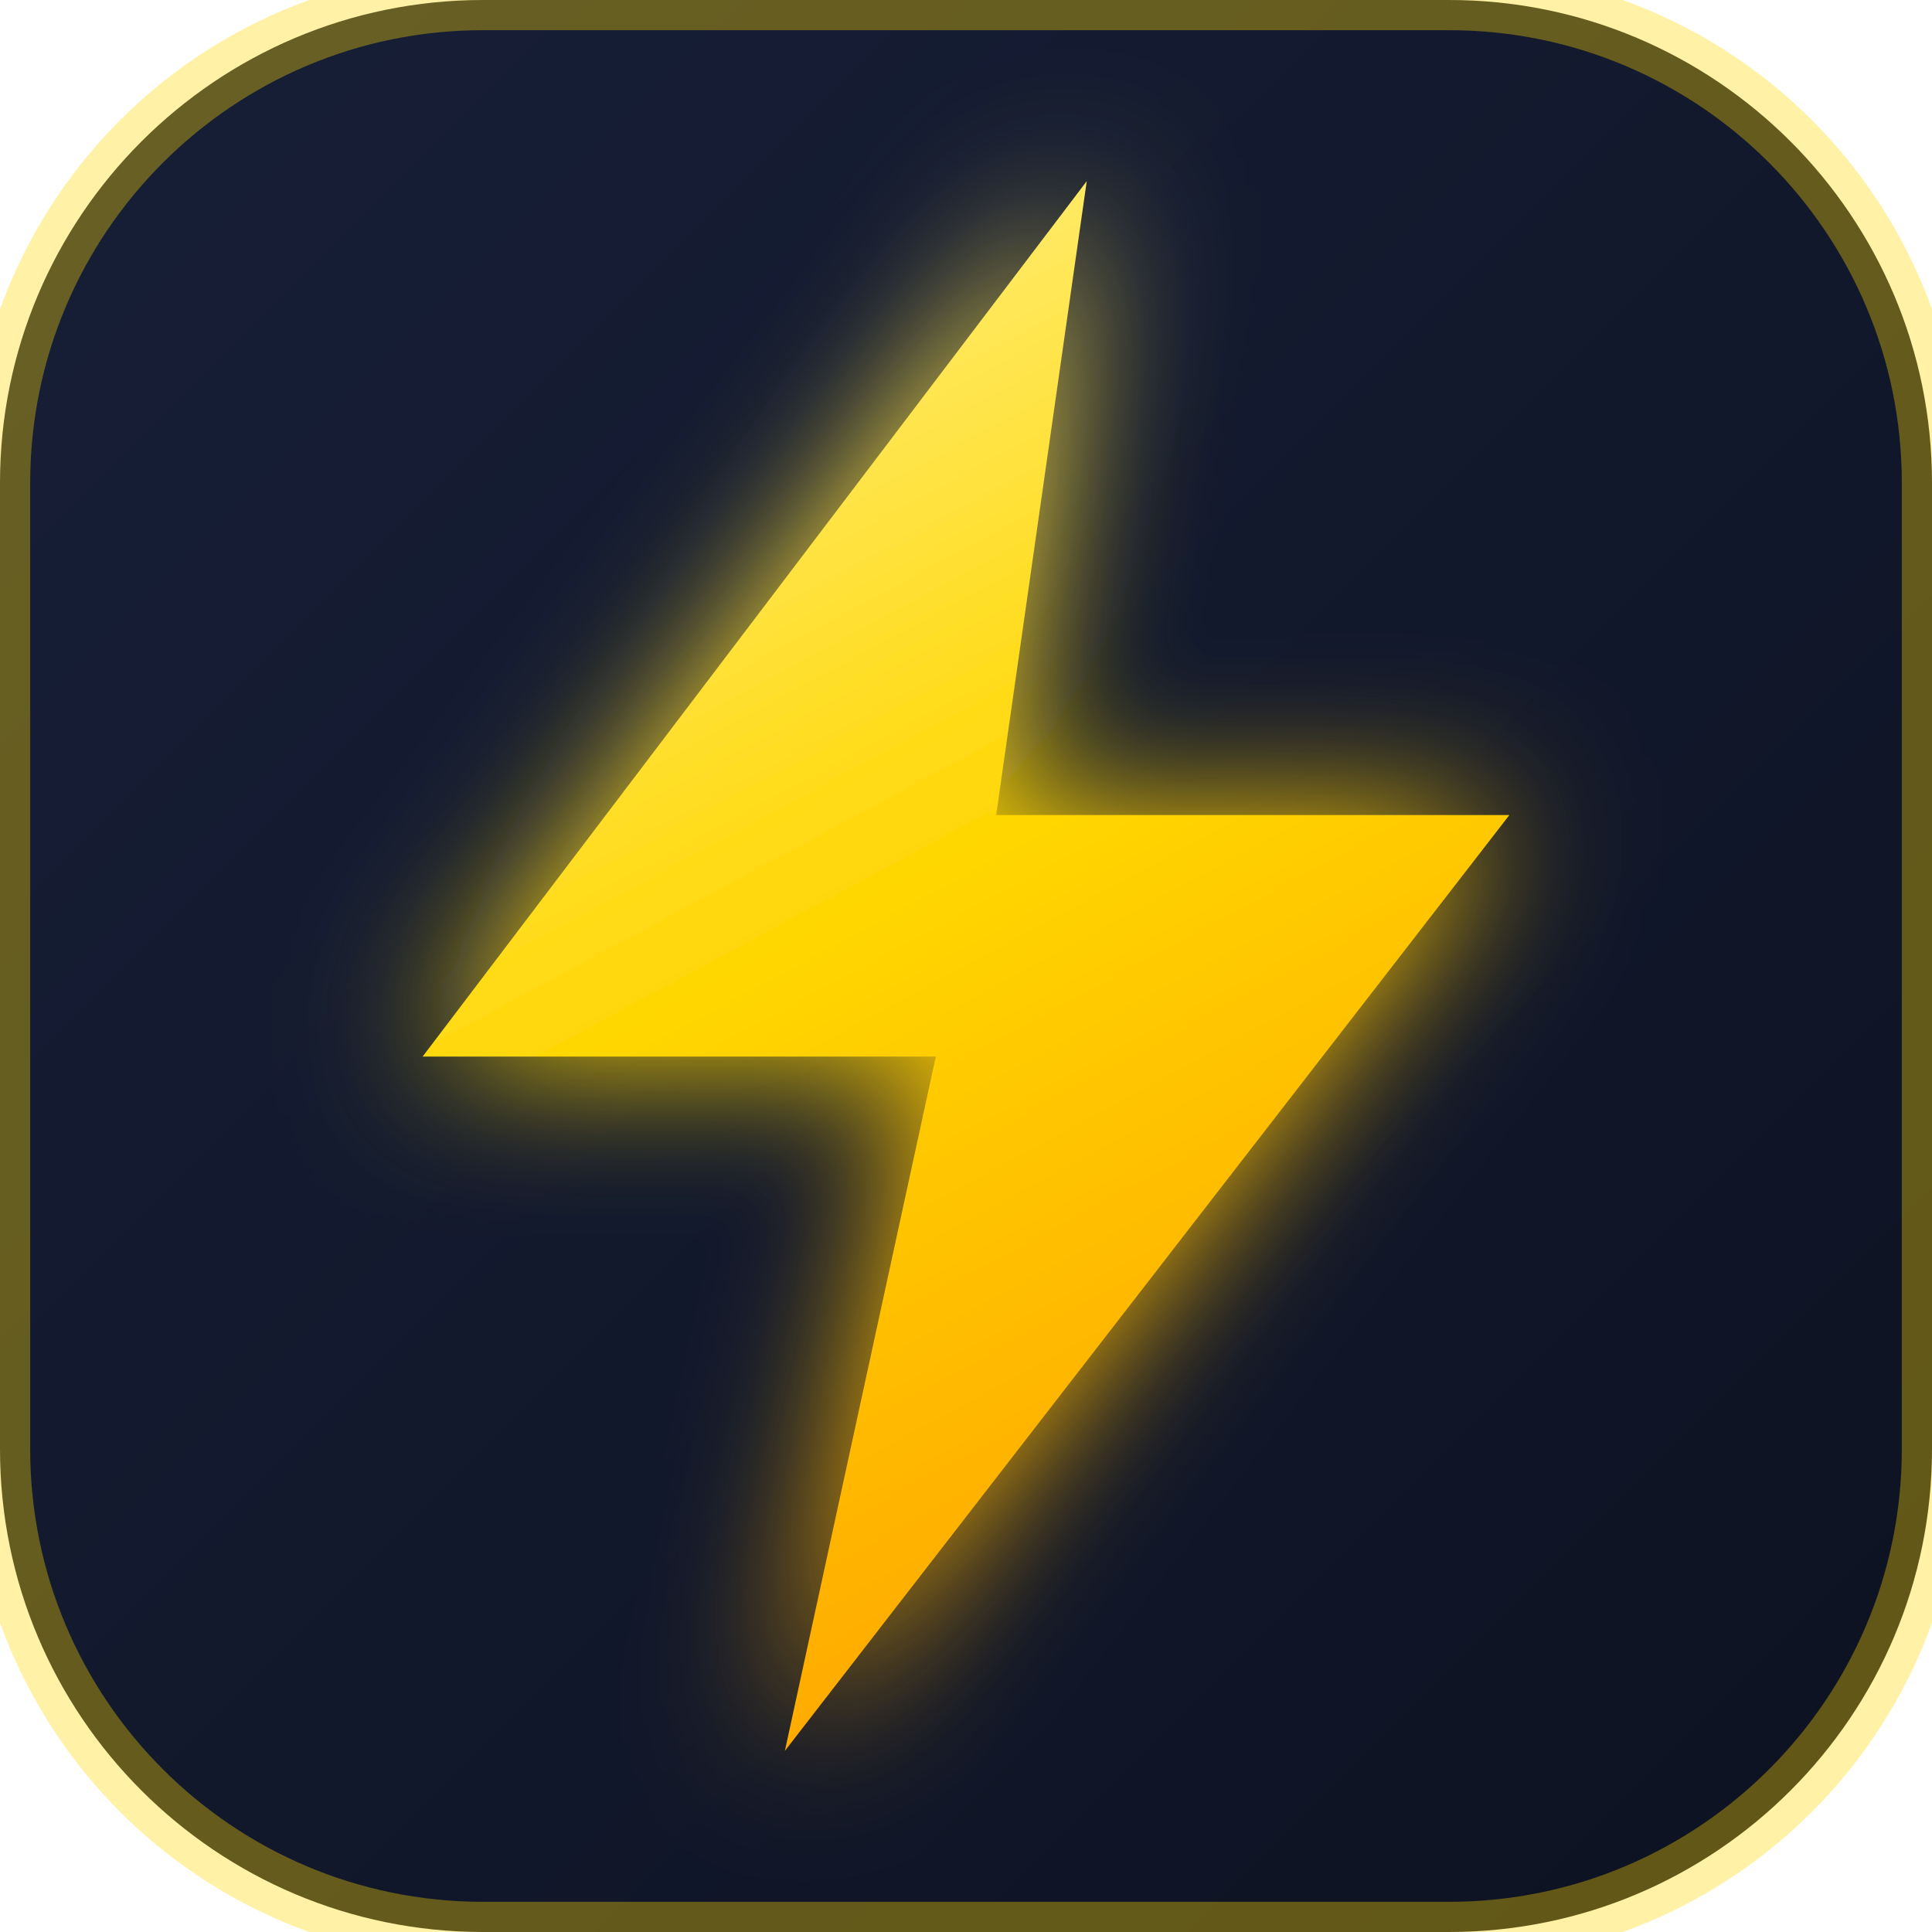
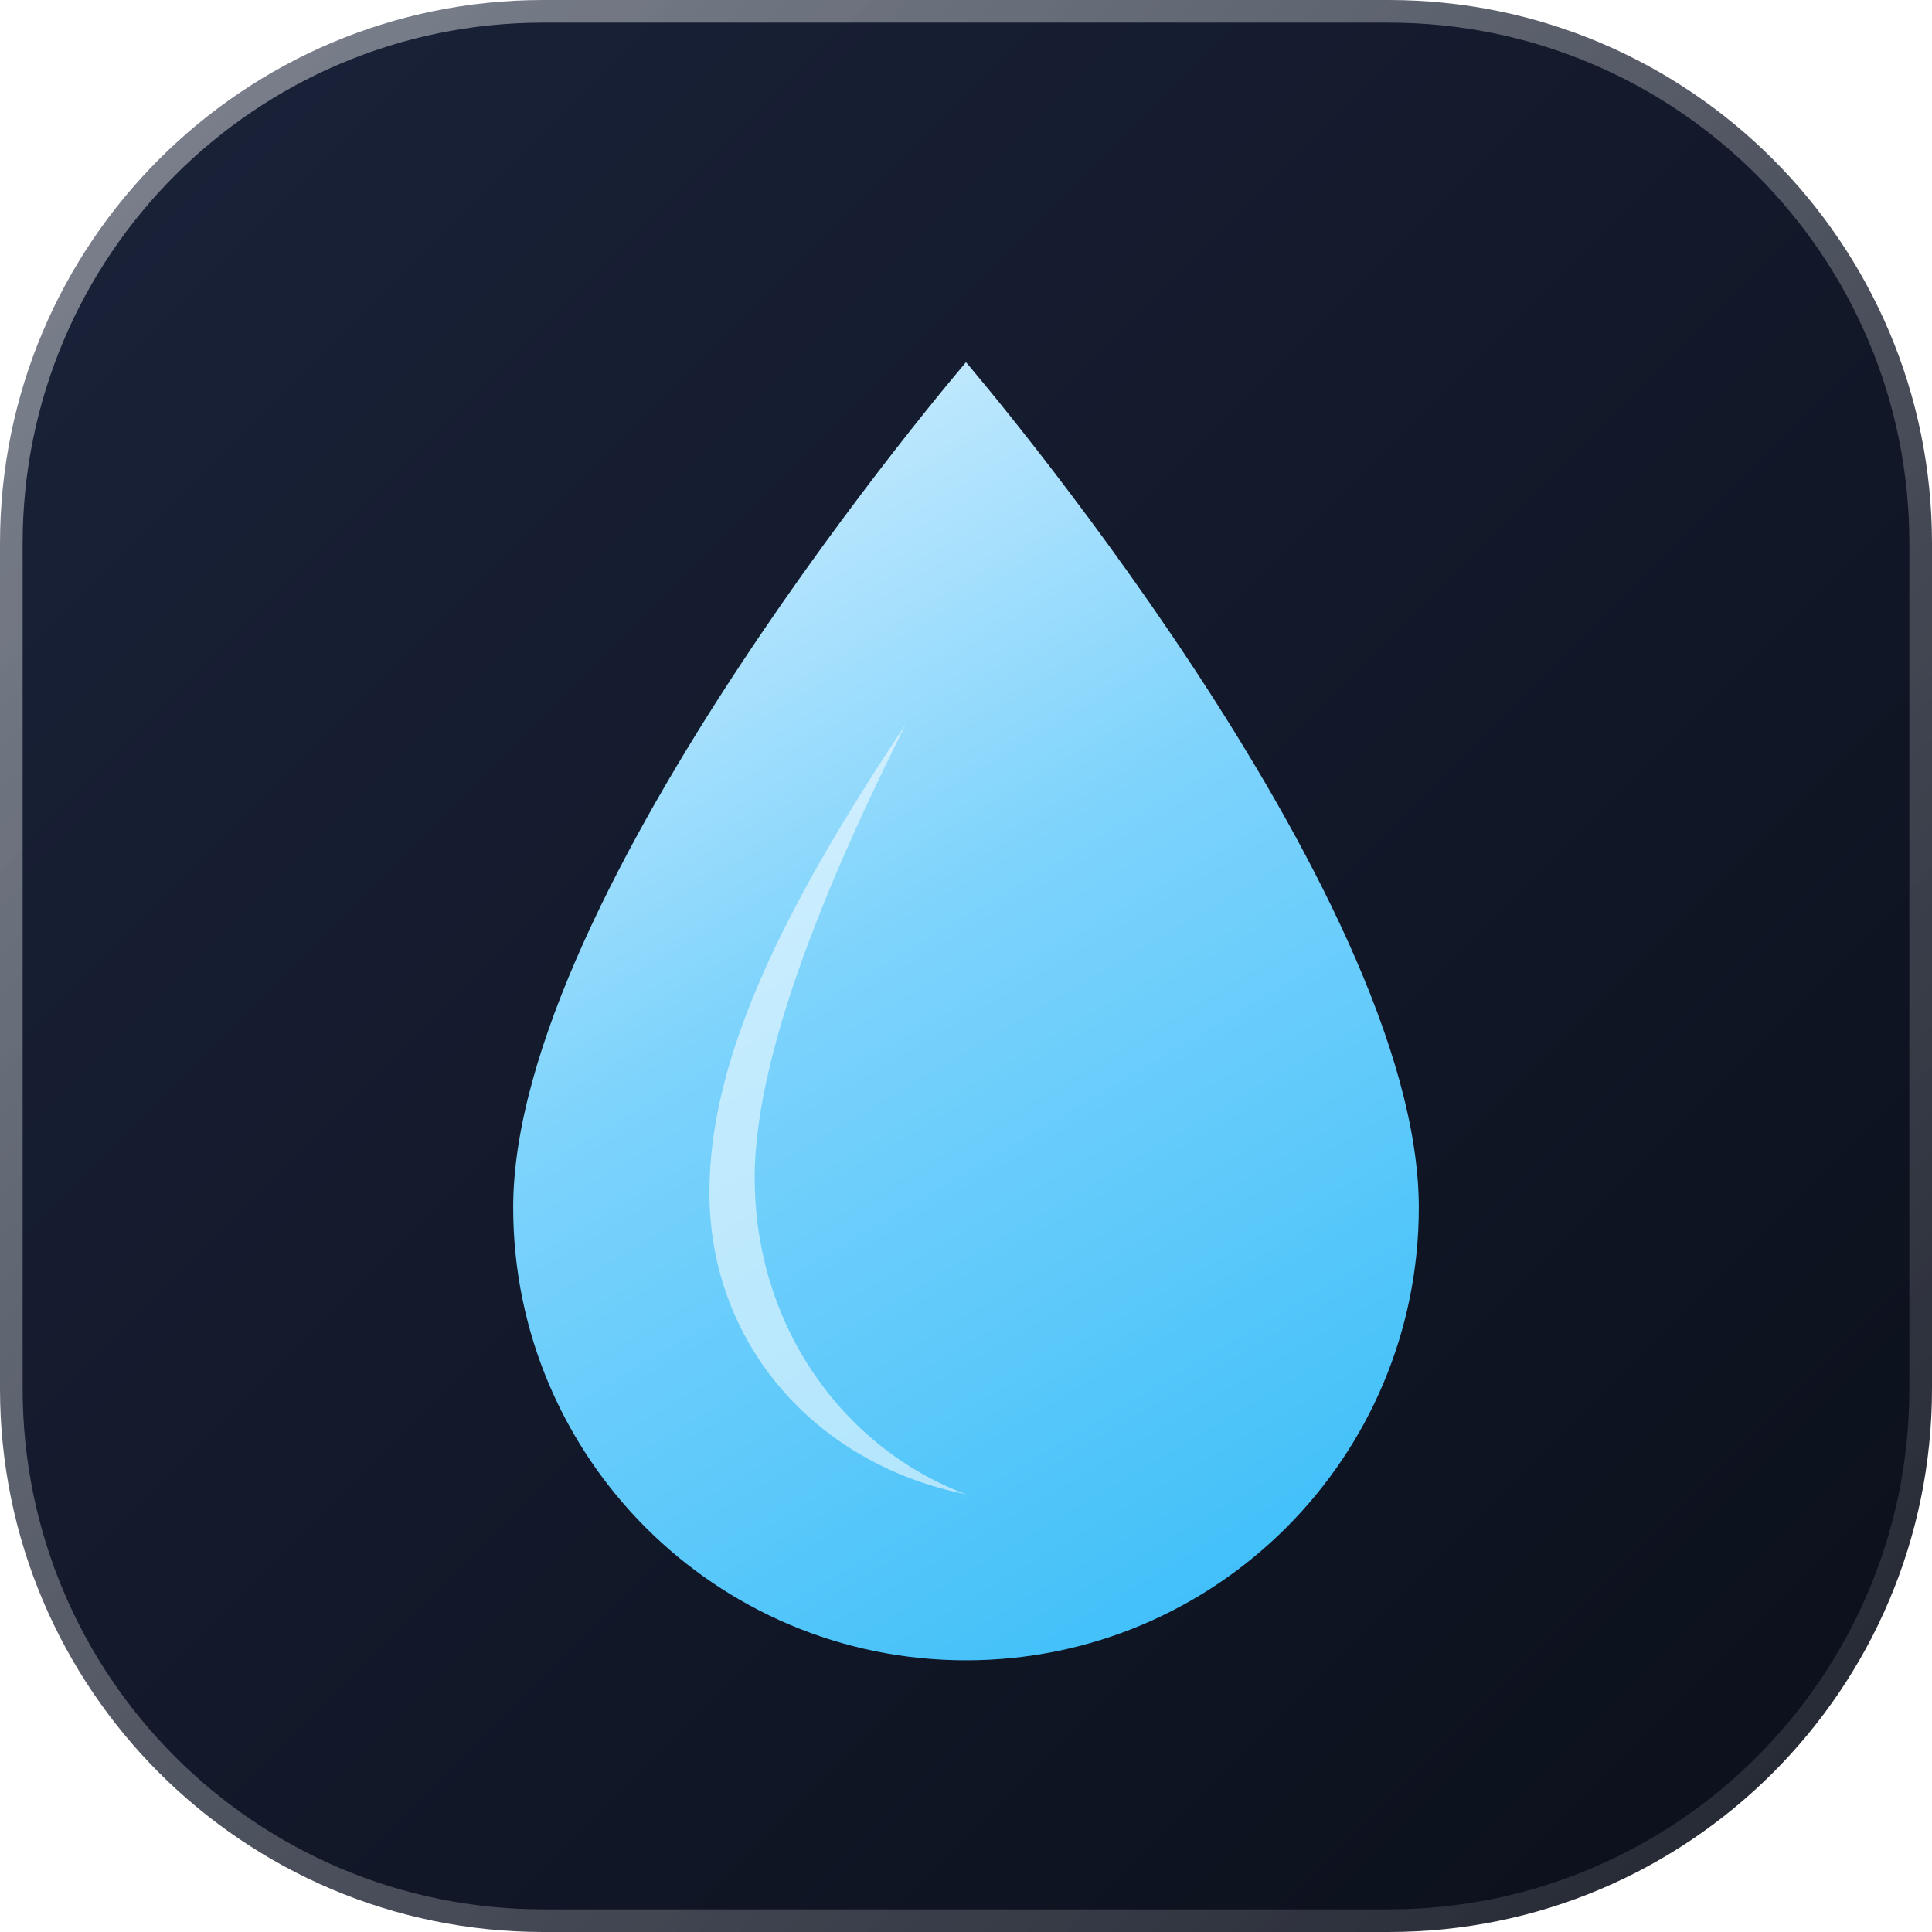
<svg xmlns="http://www.w3.org/2000/svg" viewBox="0 0 64 64" fill="none">
  <defs>
-     <linearGradient id="sky" x1="0" y1="0" x2="64" y2="64" gradientUnits="userSpaceOnUse">
-       <stop offset="0%" stop-color="#171F38" />
-       <stop offset="100%" stop-color="#0D1221" />
+     <linearGradient id="bg" x1="0" y1="0" x2="64" y2="64" gradientUnits="userSpaceOnUse">
+       <stop offset="0%" stop-color="#1A233A" />
+       <stop offset="100%" stop-color="#0B0F1A" />
    </linearGradient>
-     <linearGradient id="bolt" x1="18" y1="6" x2="46" y2="58" gradientUnits="userSpaceOnUse">
-       <stop offset="0%" stop-color="#FFF394" />
-       <stop offset="45%" stop-color="#FFD600" />
-       <stop offset="100%" stop-color="#FF9900" />
+     <linearGradient id="drop" x1="20" y1="10" x2="46" y2="54" gradientUnits="userSpaceOnUse">
+       <stop offset="0%" stop-color="#E0F2FE" />
+       <stop offset="45%" stop-color="#7DD3FC" />
+       <stop offset="100%" stop-color="#38BDF8" />
    </linearGradient>
-     <filter id="glow" x="-20%" y="-20%" width="140%" height="140%">
-       <feGaussianBlur stdDeviation="2.5" result="blur" />
-       <feComposite in="SourceGraphic" in2="blur" operator="over" />
-     </filter>
+     <linearGradient id="rim" x1="0" y1="0" x2="64" y2="64" gradientUnits="userSpaceOnUse">
+       <stop offset="0%" stop-color="rgba(255,255,255,0.45)" />
+       <stop offset="100%" stop-color="rgba(255,255,255,0.08)" />
+     </linearGradient>
  </defs>
-   <rect width="64" height="64" rx="16" fill="url(#sky)" stroke="rgba(255,214,0,0.35)" stroke-width="2" />
-   <path d="M36 6L14 35H31L26 58L50 27H33L36 6Z" fill="url(#bolt)" filter="url(#glow)" />
+   <rect width="64" height="64" rx="18" fill="url(#bg)" stroke="url(#rim)" stroke-width="1.5" />
+   <path d="M32 12C32 12 17 29.5 17 40C17 48.284 23.716 55 32 55C40.284 55 47 48.284 47 40C47 29.5 32 12 32 12Z" fill="url(#drop)" />
+   <path d="M25 39C25 34.5 28 28 30 24C26 30 23.5 35 23.5 39.5C23.5 44.5 27 48.5 32 49.5C28 48 25 44 25 39Z" fill="rgba(255,255,255,0.55)" />
</svg>
